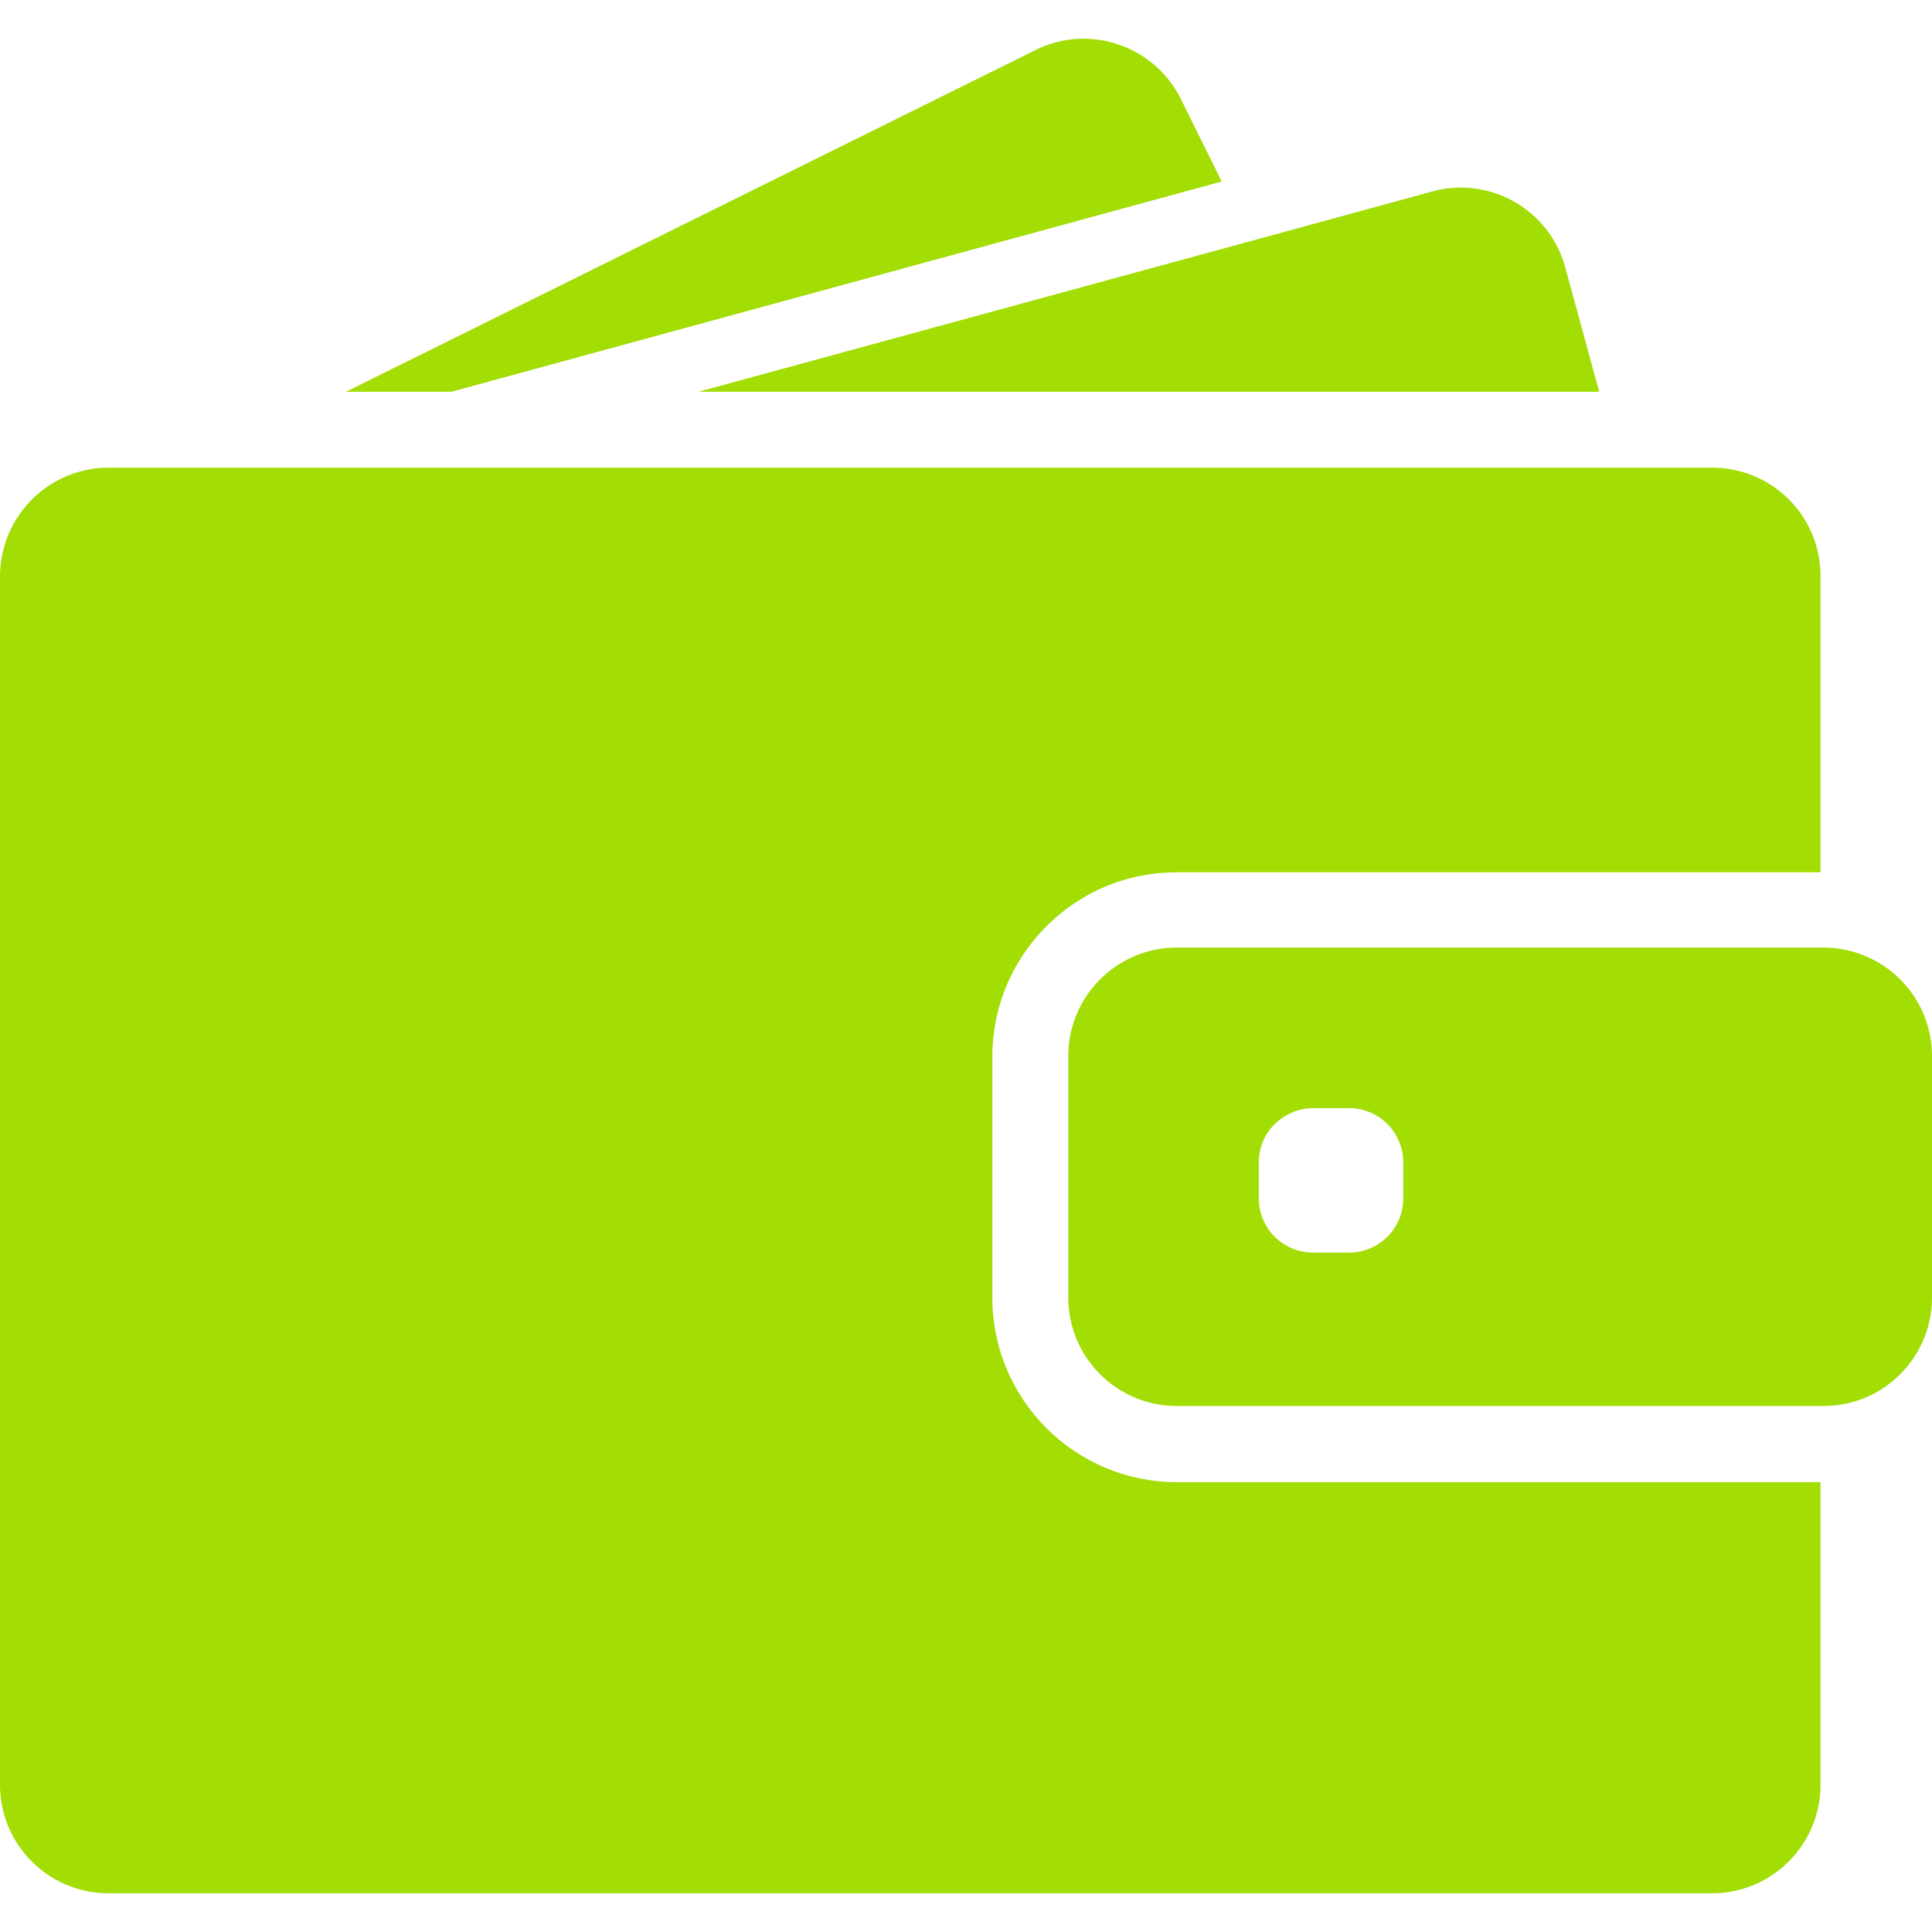
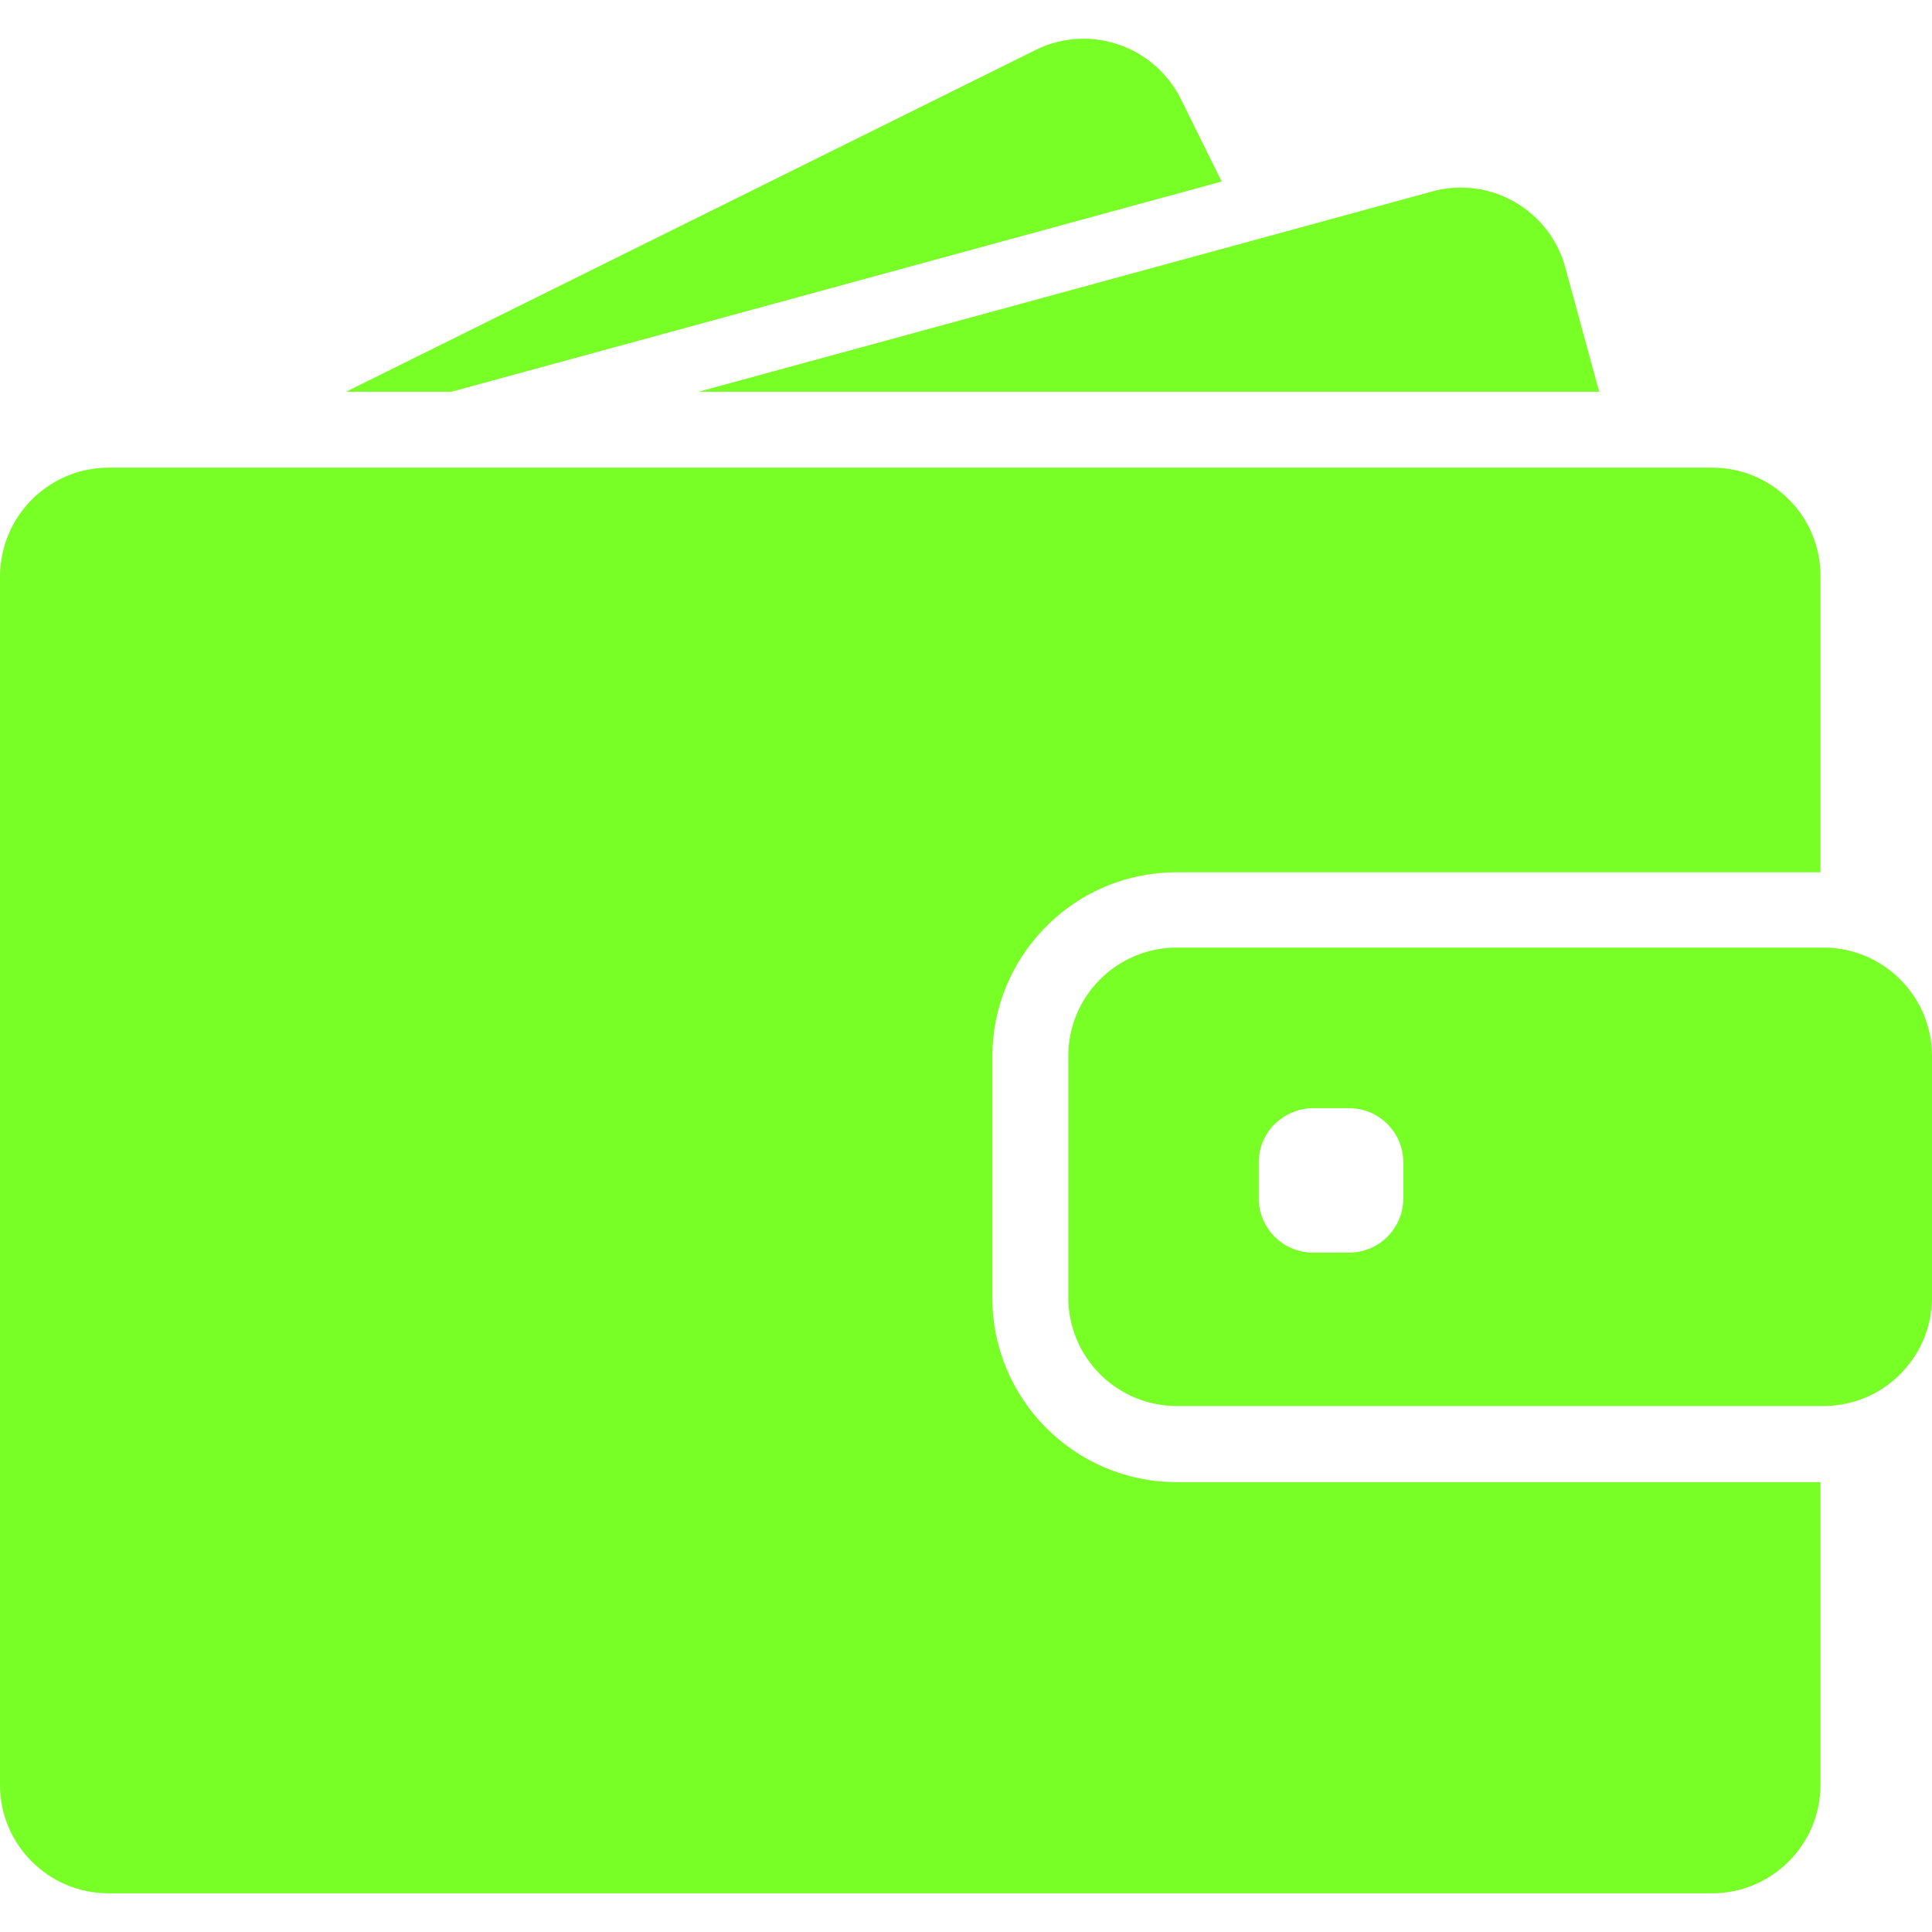
- <svg xmlns="http://www.w3.org/2000/svg" version="1.1" id="Capa_1" x="0px" y="0px" width="890.5px" height="890.5px" viewBox="0 0 890.5 890.5" style="enable-background:new 0 0 890.5 890.5;" xml:space="preserve" fill="#a2dd03">
+ <svg xmlns="http://www.w3.org/2000/svg" version="1.1" id="Capa_1" x="0px" y="0px" width="890.5px" height="890.5px" viewBox="0 0 890.5 890.5" style="enable-background:new 0 0 890.5 890.5;" xml:space="preserve" fill="#78FF25">
  <path d="M208.1,180.56l355-96.9l-18.8-38c-12.3-24.7-42.3-34.9-67-22.6l-317.8,157.5H208.1z" />
  <path d="M673.3,86.46c-4.399,0-8.8,0.6-13.2,1.8l-83.399,22.8L322,180.56h289.1h126l-15.6-57.2    C715.5,101.06,695.3,86.46,673.3,86.46z" />
  <path d="M789.2,215.56h-11.4h-15.5h-15.5H628.5H193.8h-57h-48h-8.9H50.1c-15.8,0-29.9,7.3-39.1,18.8c-4.2,5.3-7.4,11.4-9.2,18.1    c-1.1,4.2-1.8,8.6-1.8,13.1v6v57v494.1c0,27.601,22.4,50,50,50h739.1c27.601,0,50-22.399,50-50v-139.5H542.4    c-46.9,0-85-38.1-85-85v-45.8v-15.5v-15.5v-34.4c0-23,9.199-43.899,24.1-59.199c13.2-13.601,30.9-22.801,50.7-25.101    c3.3-0.399,6.7-0.6,10.1-0.6h255.2H813h15.5h10.6v-136.5C839.2,237.96,816.8,215.56,789.2,215.56z" />
  <path d="M874.2,449.86c-5-4.6-10.9-8.1-17.5-10.4c-5.101-1.699-10.5-2.699-16.2-2.699h-1.3h-1h-15.5h-55.9H542.4    c-27.601,0-50,22.399-50,50v24.899v15.5v15.5v55.4c0,27.6,22.399,50,50,50h296.8h1.3c5.7,0,11.1-1,16.2-2.7    c6.6-2.2,12.5-5.8,17.5-10.4c10-9.1,16.3-22.3,16.3-36.899v-111.3C890.5,472.16,884.2,458.959,874.2,449.86z M646.8,552.36    c0,13.8-11.2,25-25,25h-16.6c-13.8,0-25-11.2-25-25v-16.6c0-8,3.7-15.101,9.6-19.601c4.3-3.3,9.601-5.399,15.4-5.399h4.2H621.8    c13.8,0,25,11.199,25,25V552.36L646.8,552.36z" />
</svg>
